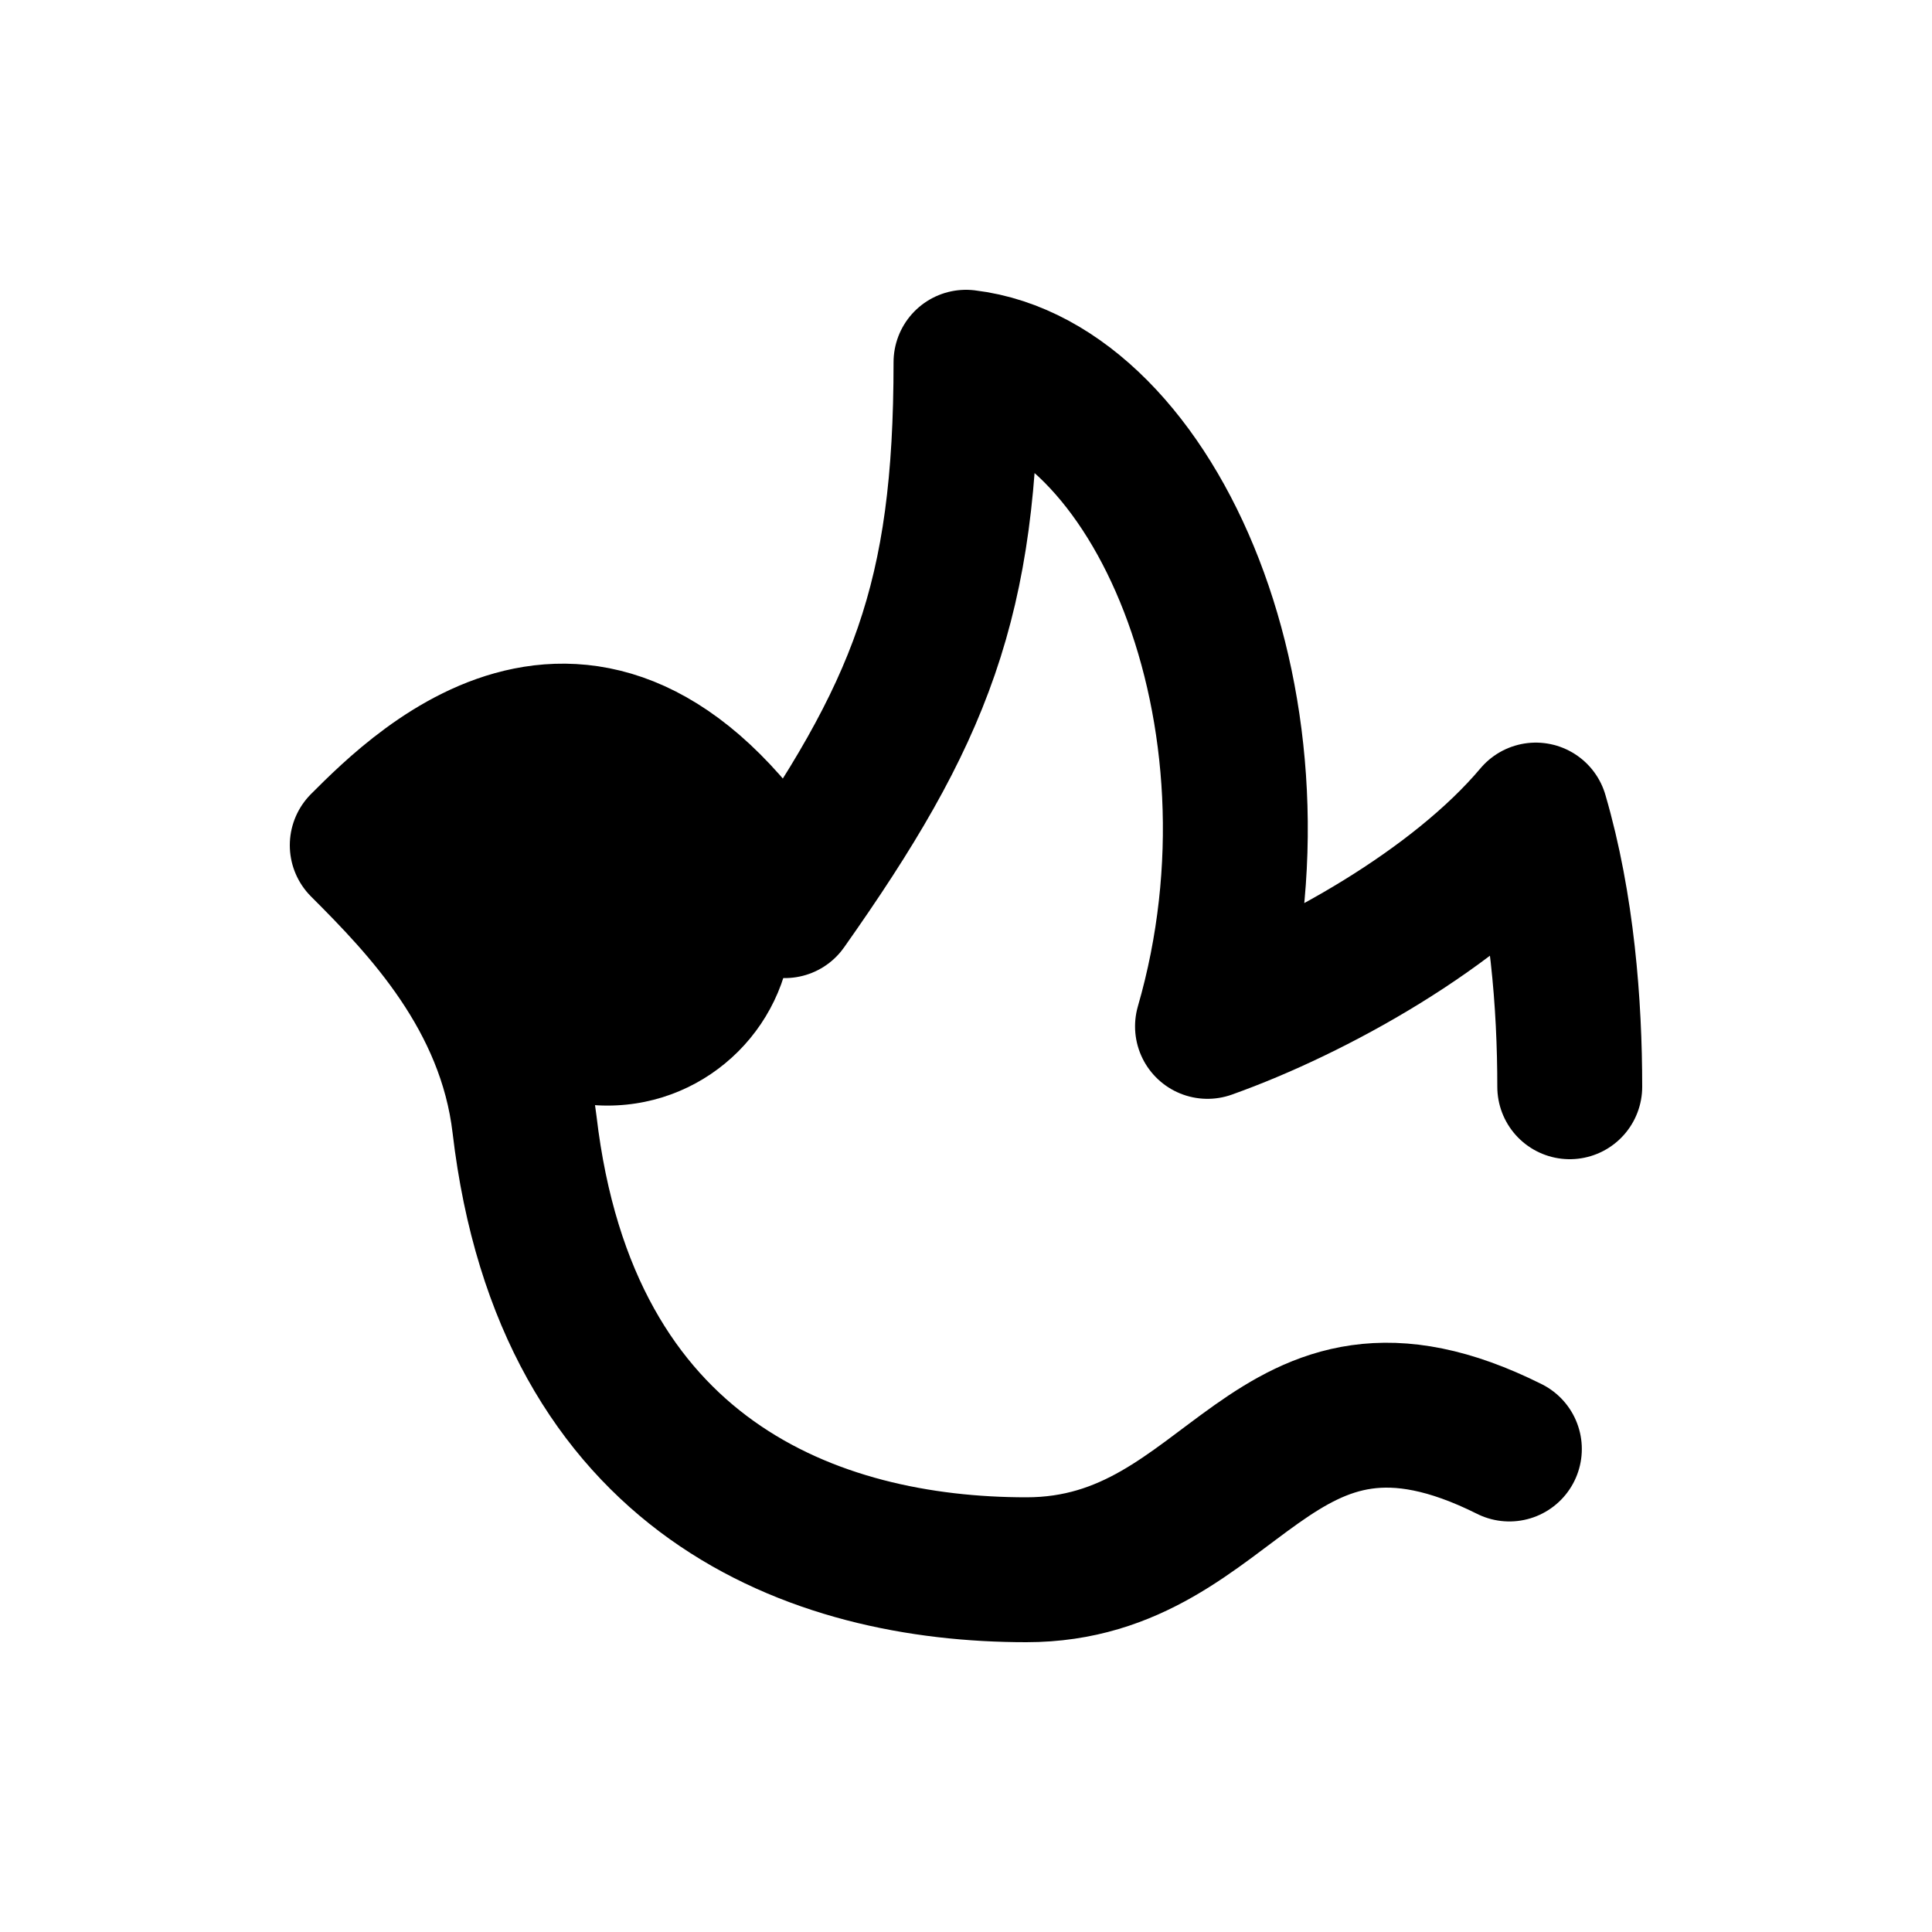
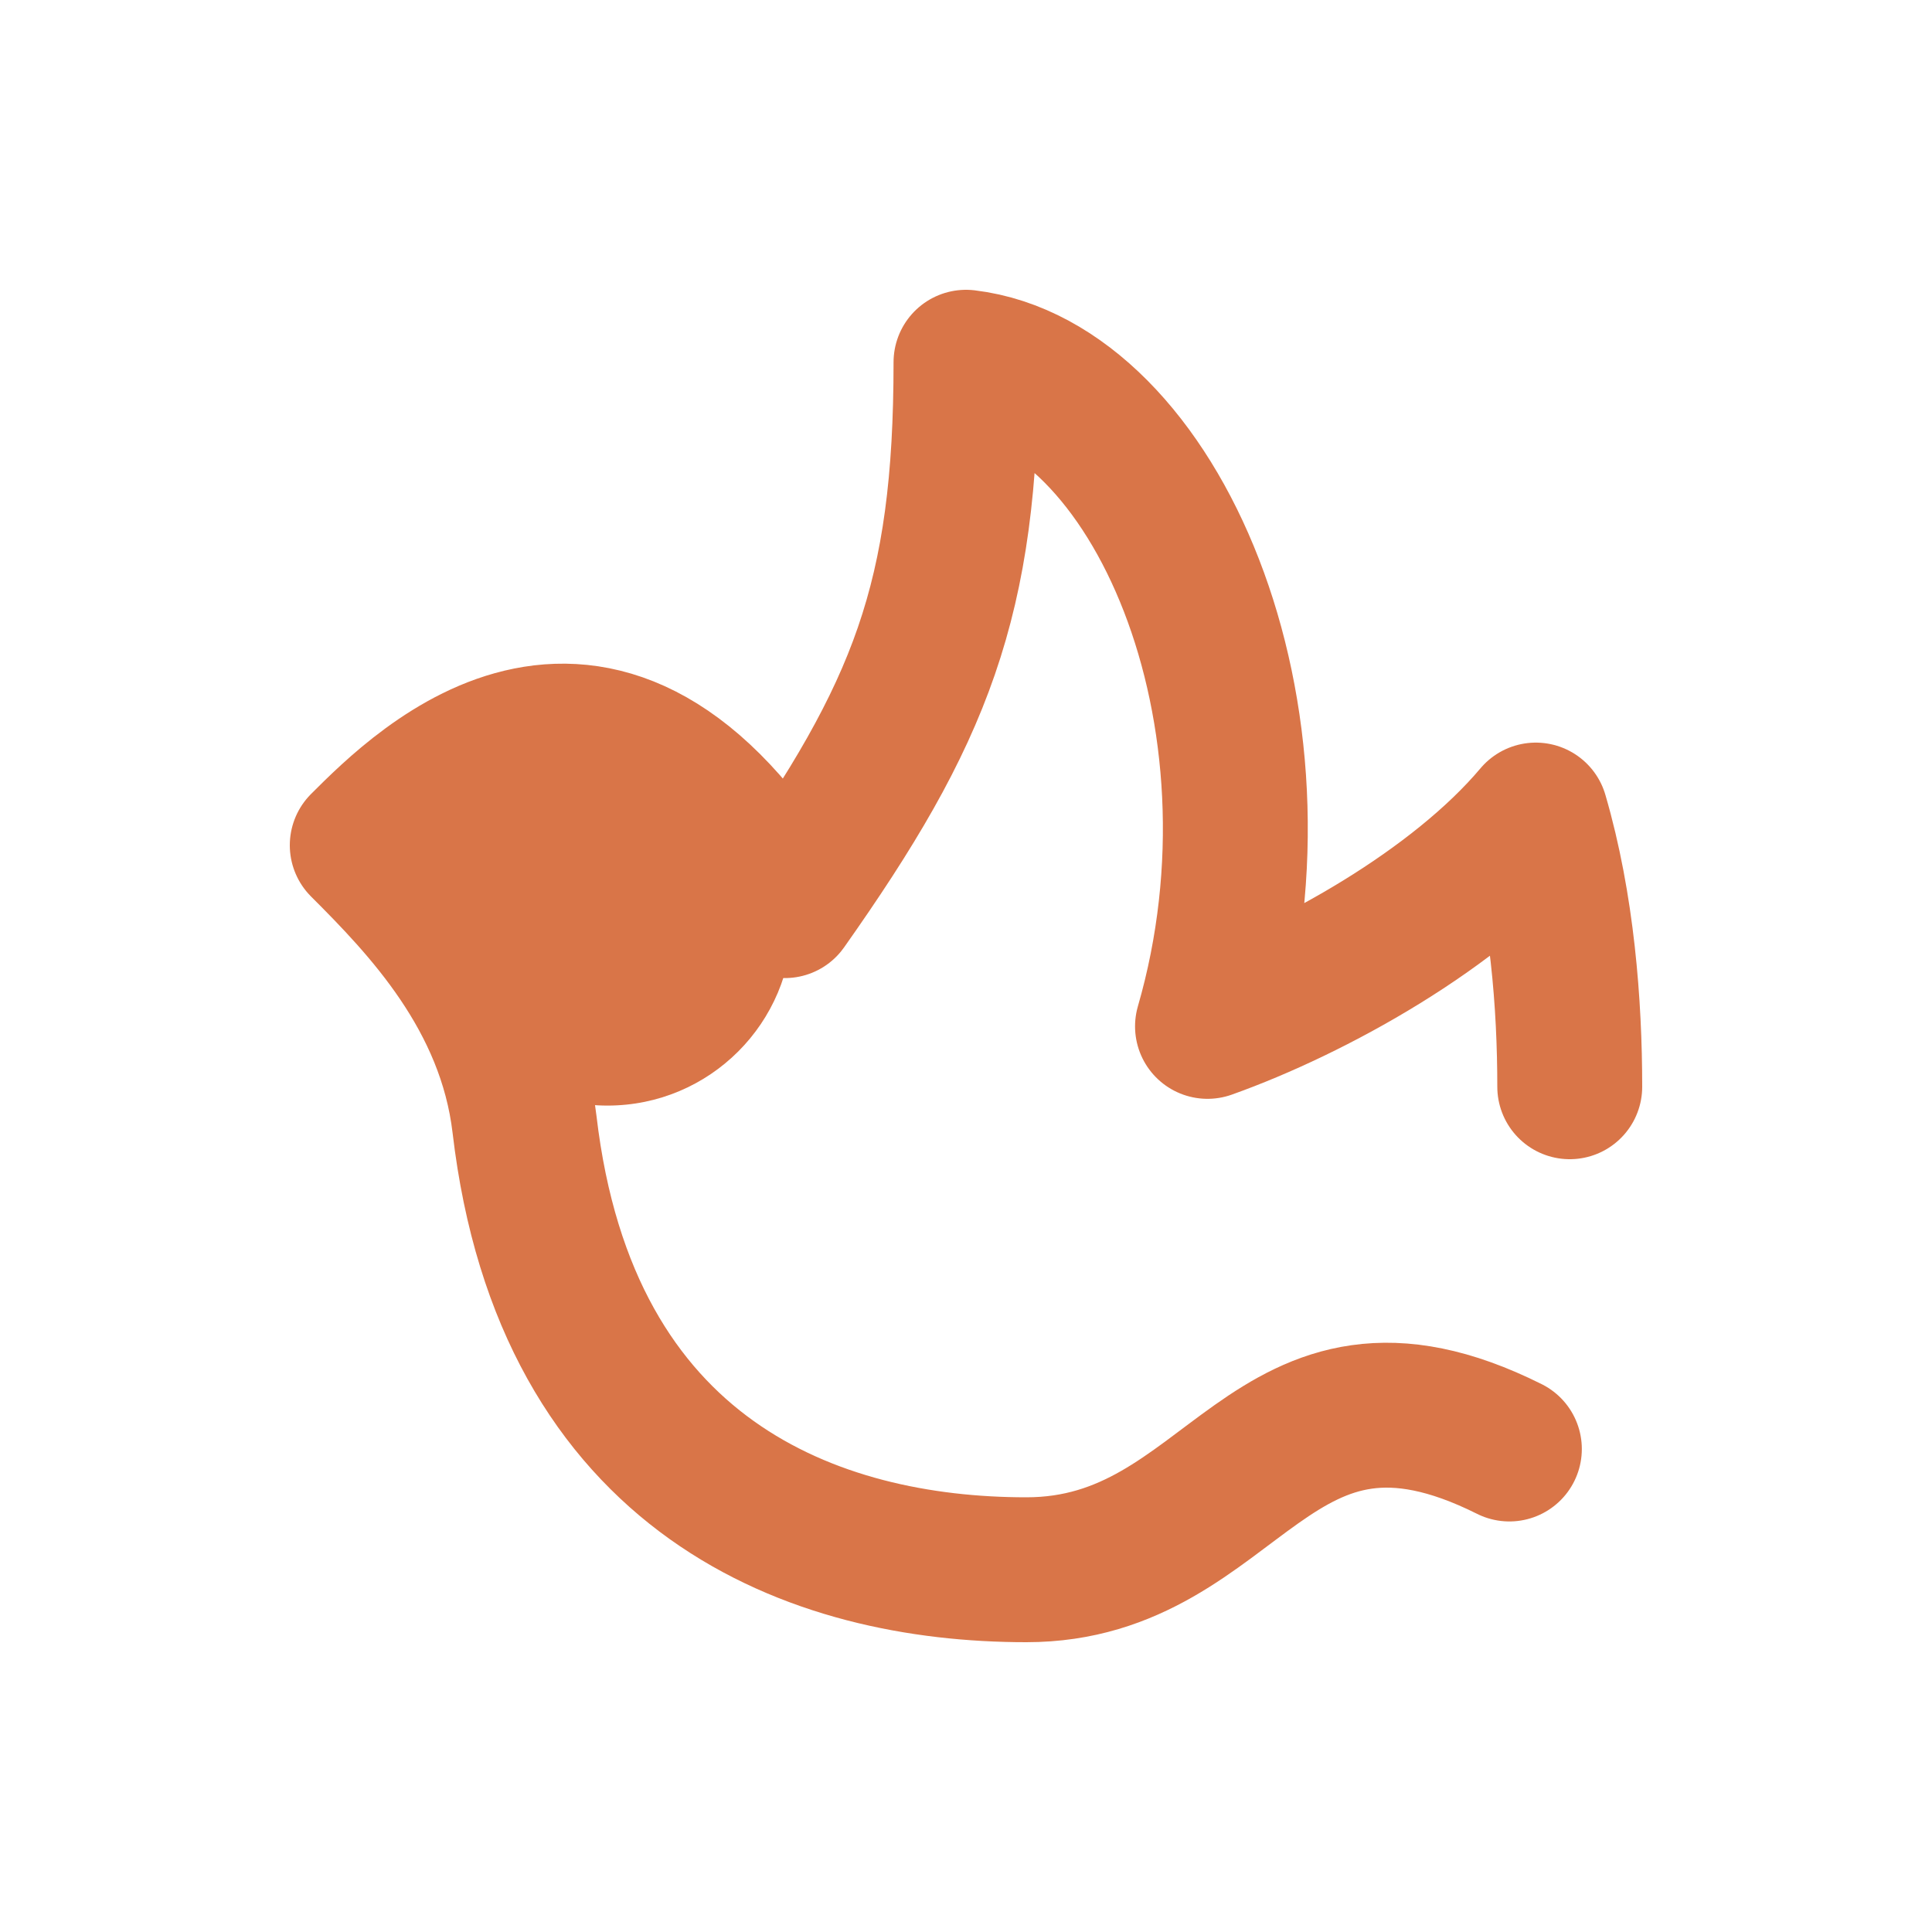
- <svg xmlns="http://www.w3.org/2000/svg" width="16" height="16" viewBox="0 0 16 16" fill="none">
-   <path d="M13 9C13 8.321 12.938 7.5 12.719 6.75C12.062 7.531 10.875 8.188 10 8.5C10.75 5.906 9.562 3.188 8 3C8 4.969 7.625 5.906 6.5 7.5C5 5 3.5 6.5 3 7C3.5 7.5 4.218 8.241 4.344 9.312C4.688 12.25 6.75 13 8.5 13C10.25 13 10.5 11 12.5 12" stroke="black" stroke-width="1.2" stroke-linecap="round" stroke-linejoin="round" />
-   <path d="M5.031 9.156C5.877 9.156 6.562 8.471 6.562 7.625C6.562 6.779 5.877 6.094 5.031 6.094C4.186 6.094 3.5 6.779 3.5 7.625C3.5 8.471 4.186 9.156 5.031 9.156Z" fill="black" />
+ <svg xmlns="http://www.w3.org/2000/svg" width="64" height="64" viewBox="0 0 16 16" fill="none">
+   <path d="M13 9C13 8.321 12.938 7.5 12.719 6.75C12.062 7.531 10.875 8.188 10 8.5C10.75 5.906 9.562 3.188 8 3C8 4.969 7.625 5.906 6.5 7.5C5 5 3.5 6.5 3 7C3.5 7.5 4.218 8.241 4.344 9.312C4.688 12.25 6.75 13 8.5 13C10.25 13 10.5 11 12.5 12" stroke="#D97548" stroke-width="1.2" stroke-linecap="round" stroke-linejoin="round" />
+   <path d="M5.031 9.156C5.877 9.156 6.562 8.471 6.562 7.625C6.562 6.779 5.877 6.094 5.031 6.094C4.186 6.094 3.5 6.779 3.5 7.625C3.5 8.471 4.186 9.156 5.031 9.156Z" fill="#D97548" />
</svg>
